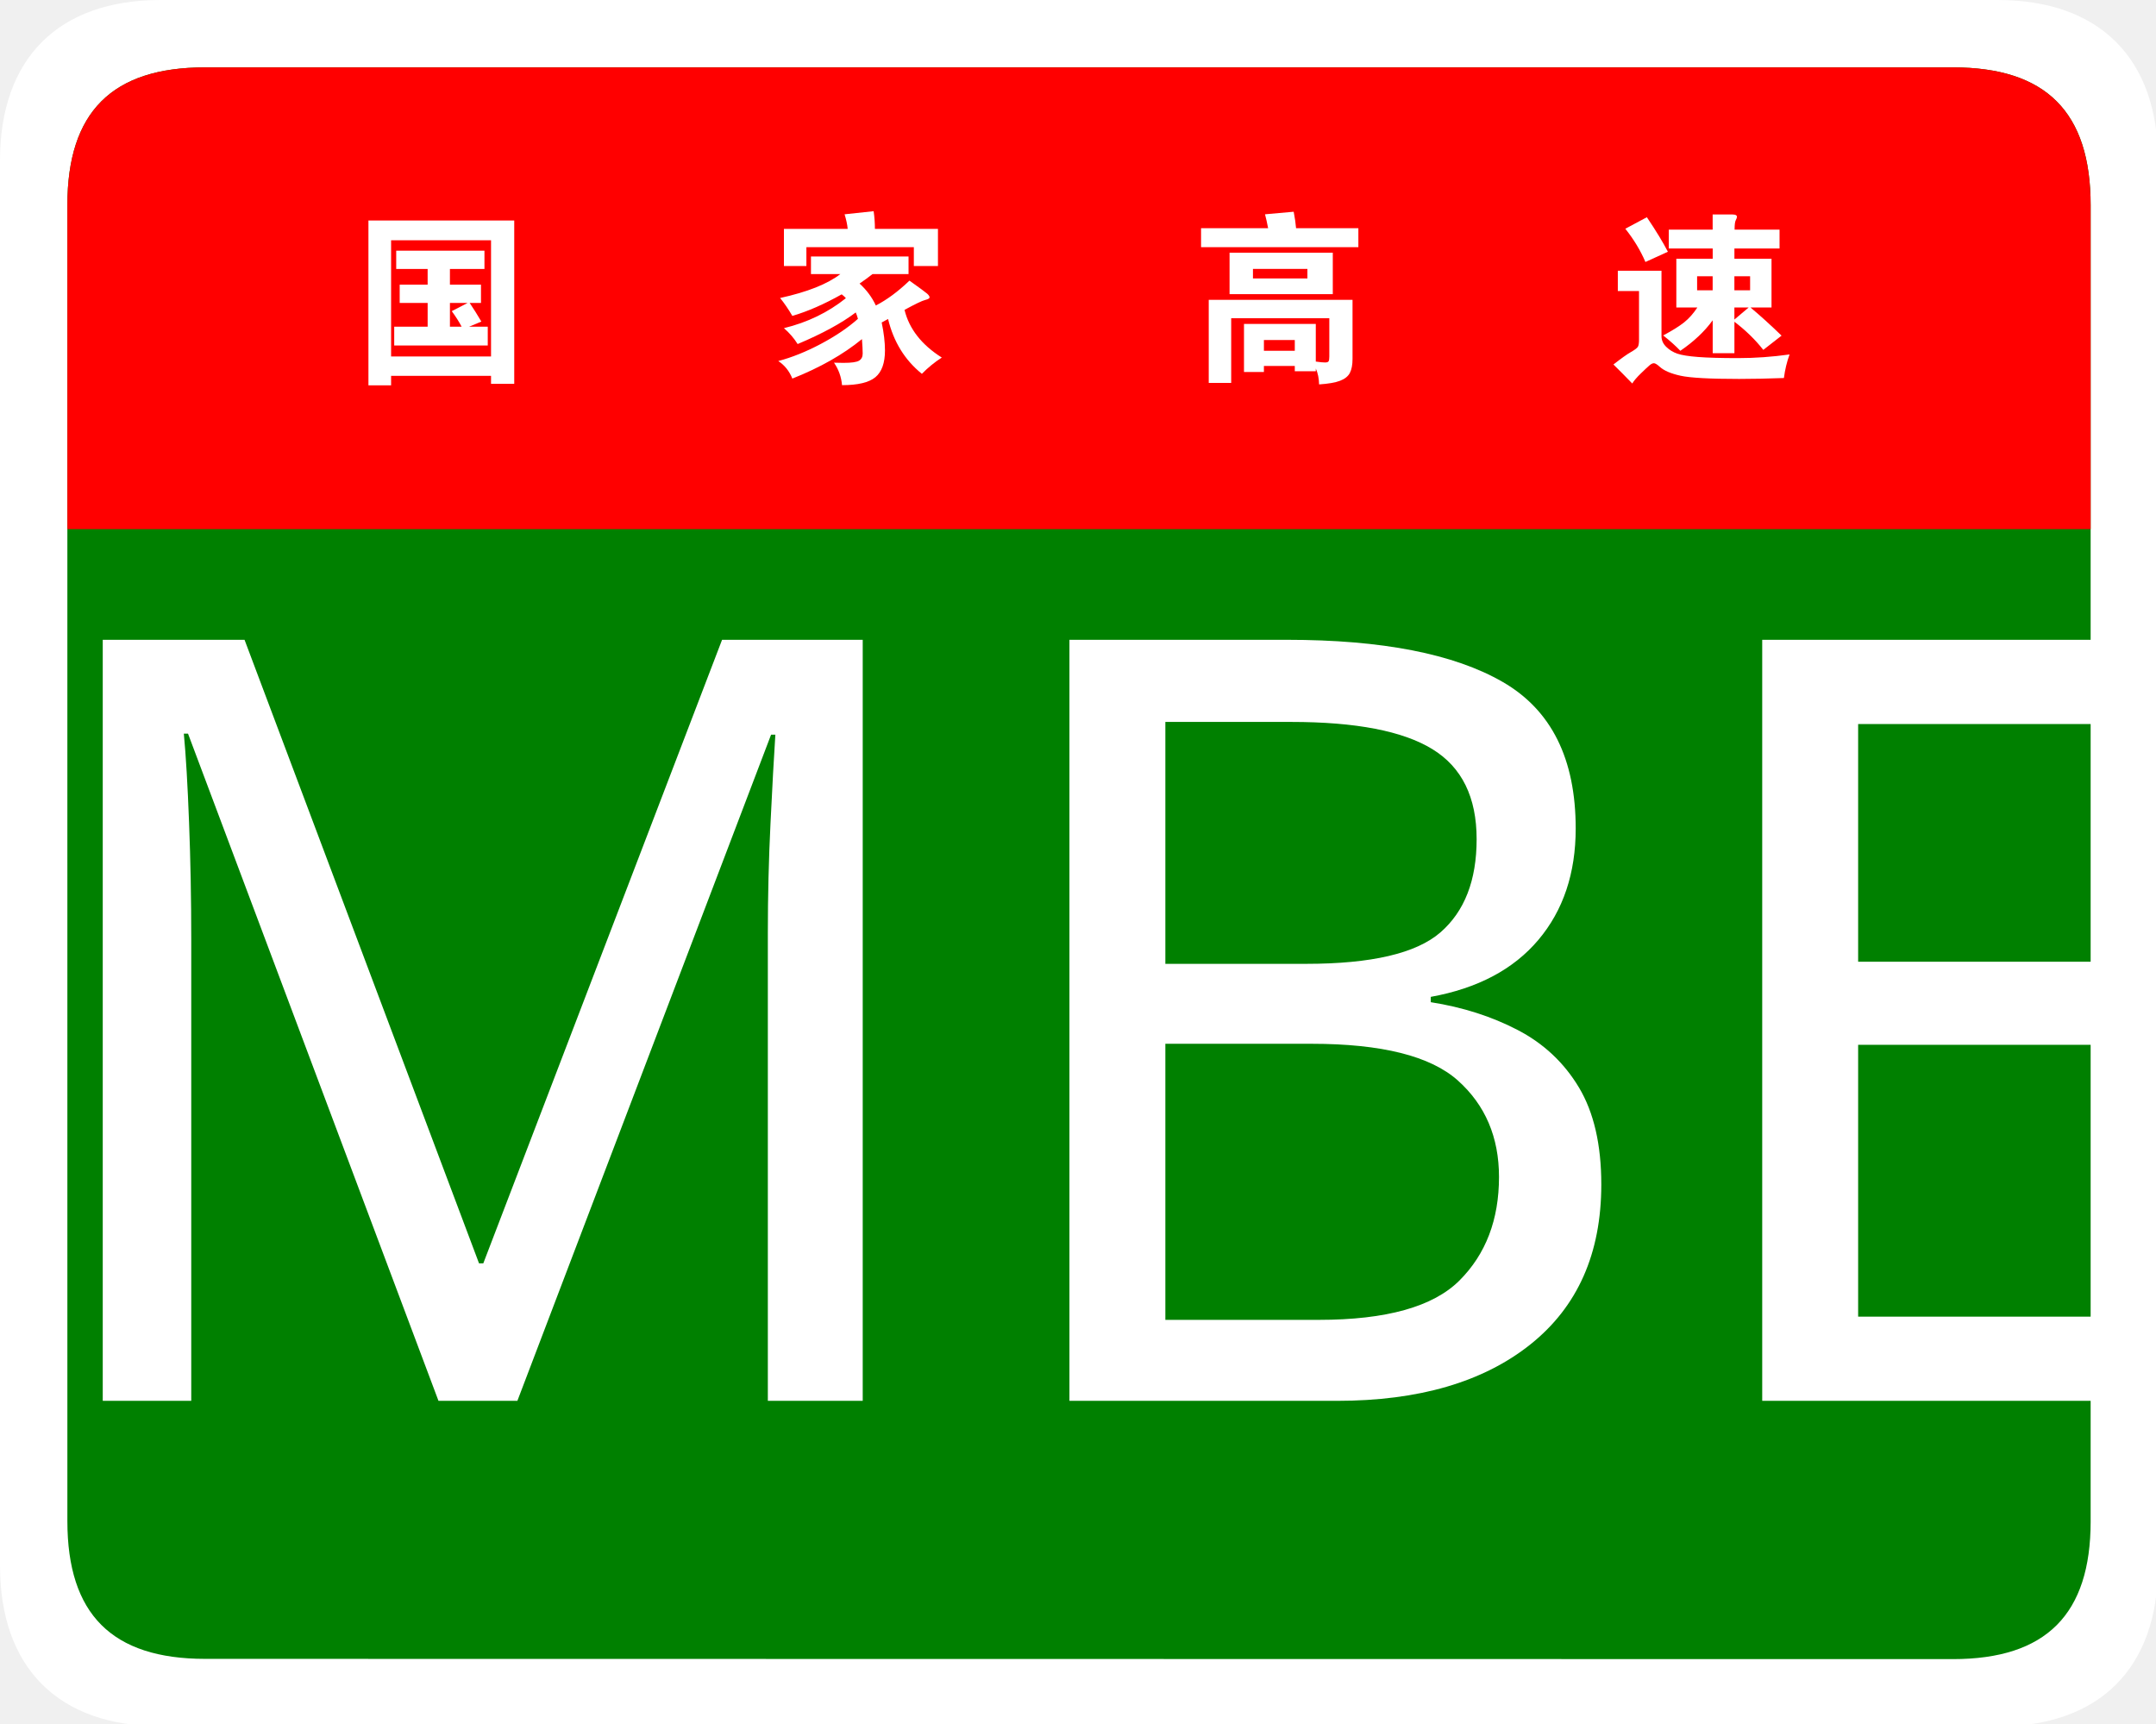
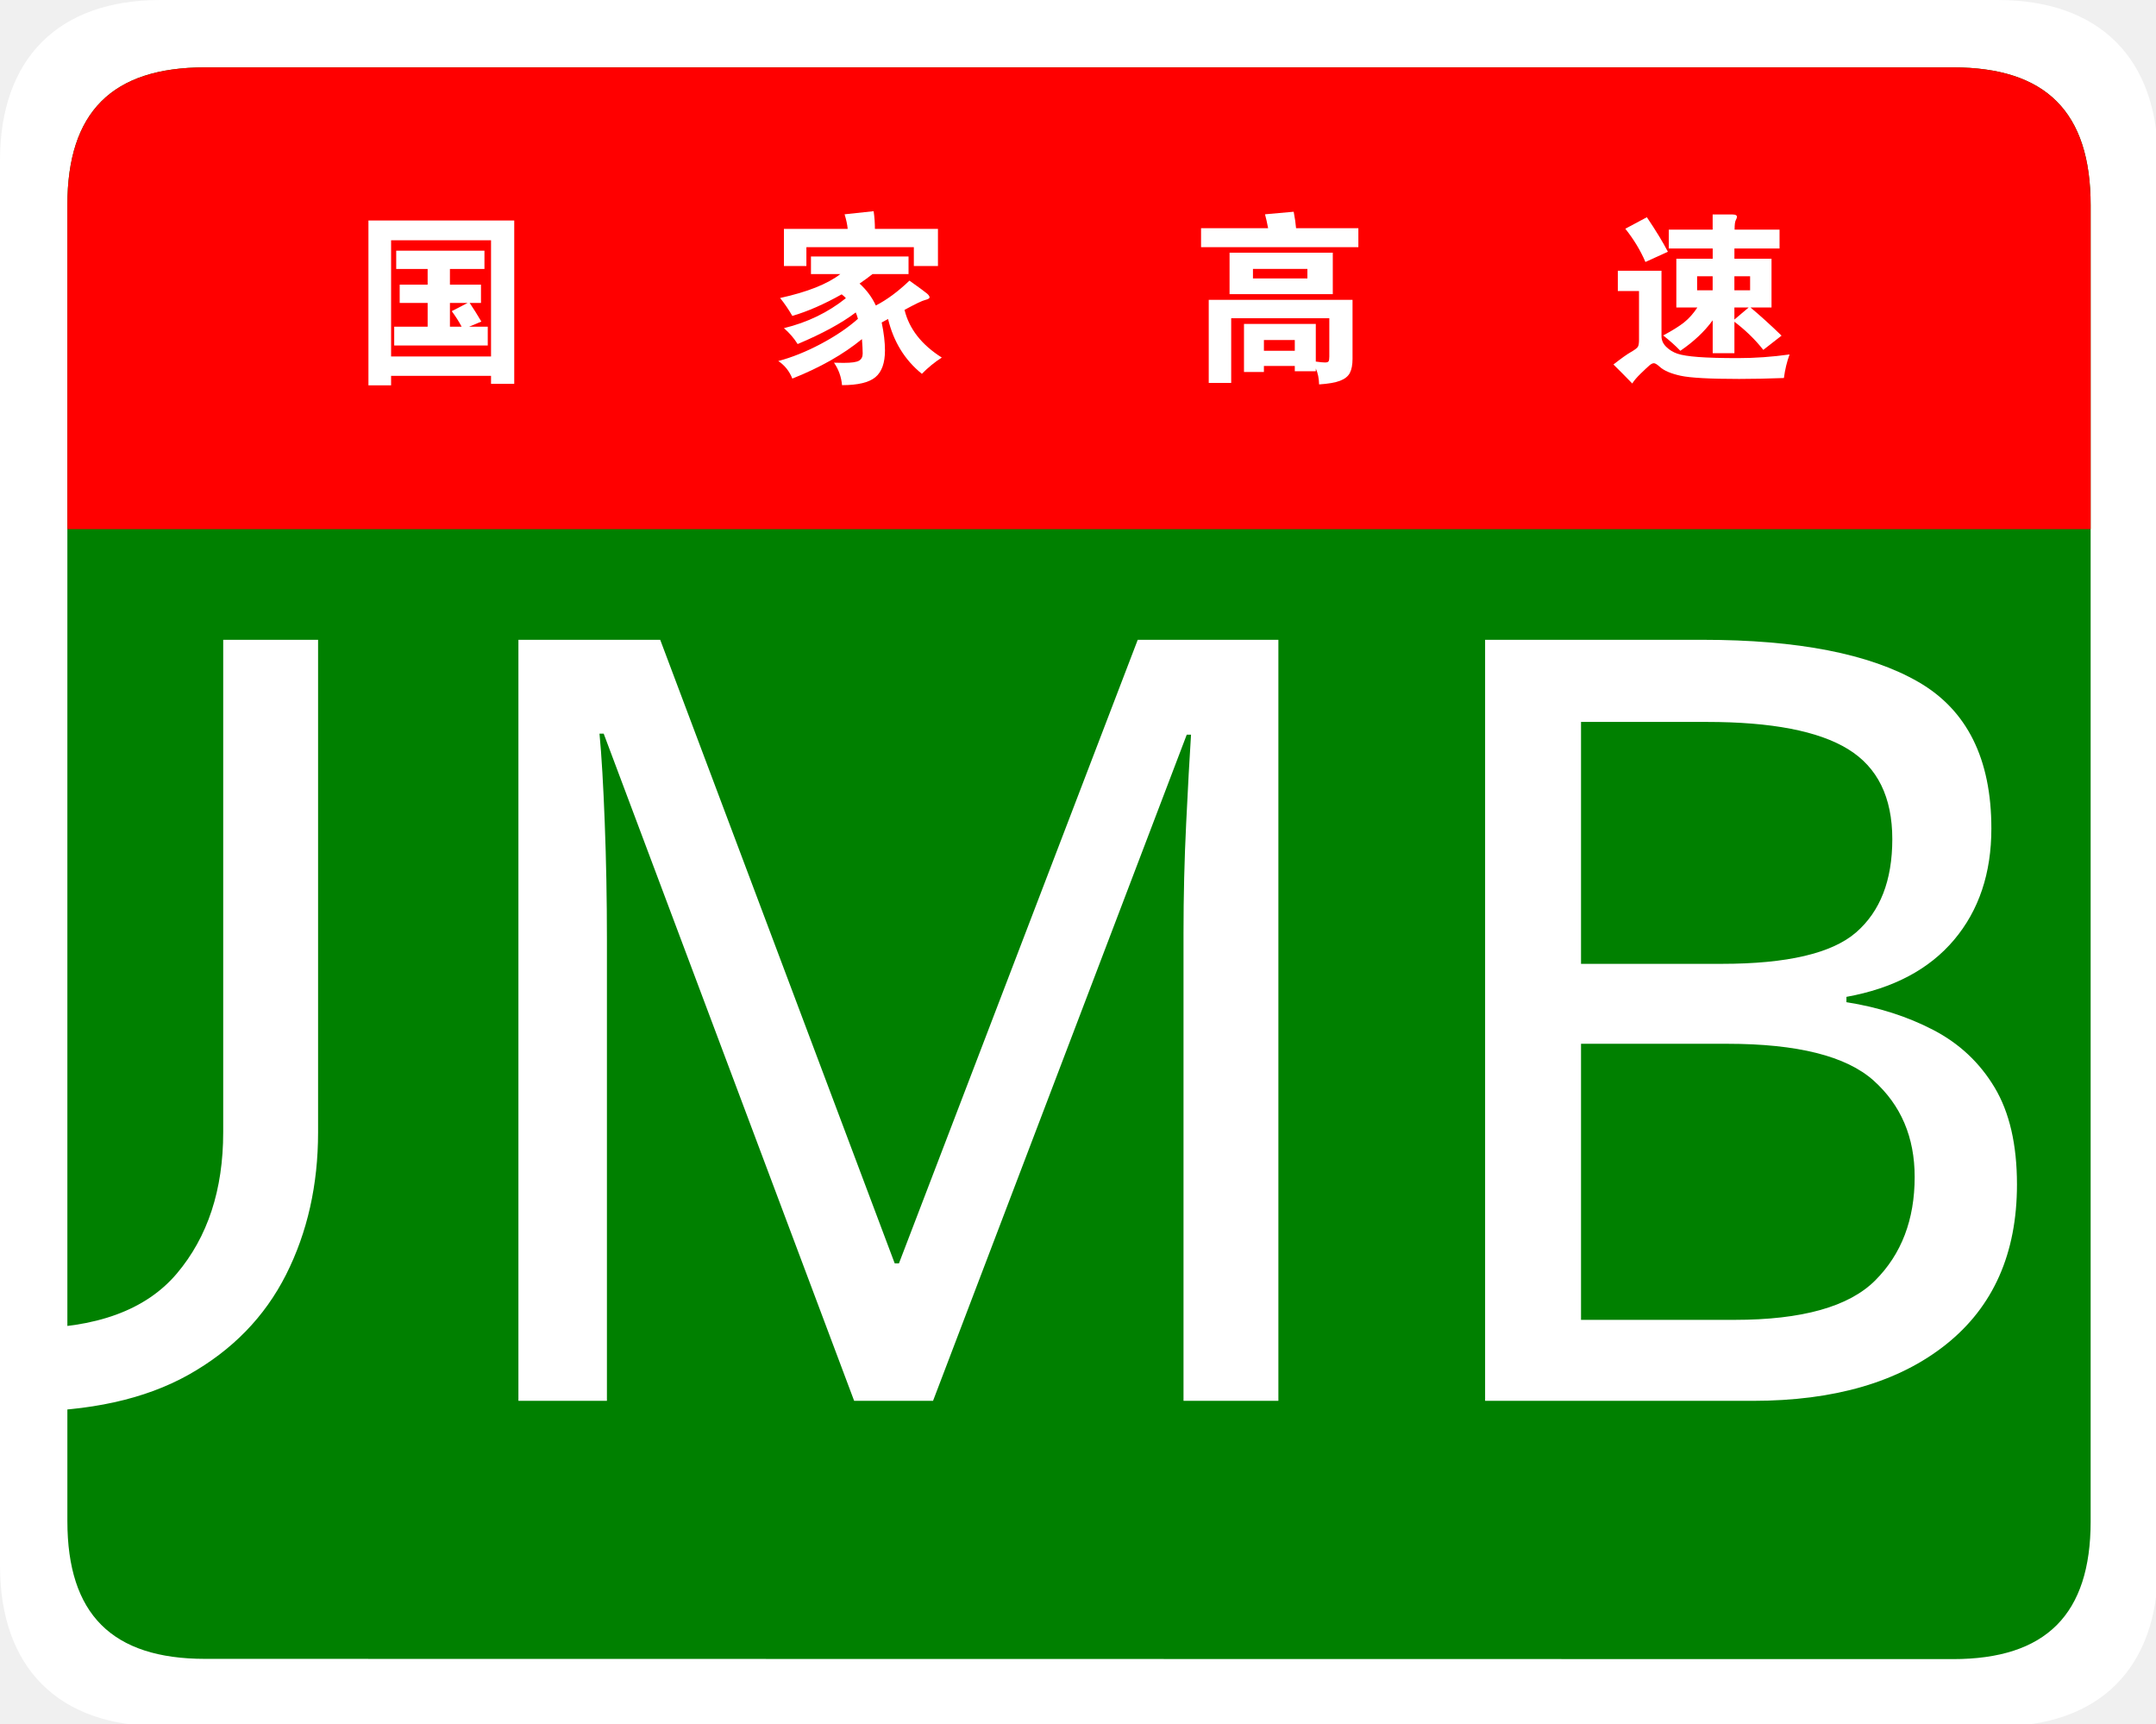
- <svg xmlns="http://www.w3.org/2000/svg" version="1.1" x="0px" y="0px" width="354px" height="283px" viewBox="0 0 354 283" enable-background="new 0 0 354 283" xml:space="preserve">
+ <svg xmlns="http://www.w3.org/2000/svg" version="1.1" x="0px" y="0px" width="354px" height="283px" viewBox="0 0 354 283" enable-background="new 0 0 354 283">
  <path fill="#FFFFFF" d="M354.331,257.107c0,16.767-9.592,26.356-26.357,26.356L26.36,283.423c-16.766,0-26.358-9.591-26.358-26.356  L0,26.359C0,9.59,9.592,0,26.358,0h301.613c16.767,0,26.359,9.59,26.359,26.359L354.331,257.107L354.331,257.107z" />
  <path fill="#008000" d="M343.27,249.786c0,15.288-7.332,22.619-22.616,22.619L33.68,272.364c-15.285,0-22.617-7.331-22.617-22.619  L11.062,33.679c0-15.283,7.333-22.619,22.617-22.619h286.972c15.284,0,22.618,7.336,22.618,22.619V249.786z" />
  <path fill="#FF0000" d="M11.062,86.88V33.681c0-15.289,7.333-22.621,22.617-22.621H320.65c15.286,0,22.618,7.332,22.618,22.621  V86.88H11.062z" />
  <path fill="#FFFFFF" d="M64.215,61.706v1.56h-3.72v-27.06h23.939v26.82h-3.81v-1.32H64.215z M80.625,58.526v-19.08h-16.41v19.08  H80.625z M70.215,44.156h-5.16v-3h14.49v3h-5.67v2.58h5.1v3h-1.859c0.659,0.98,1.3,2,1.92,3.061l-2.011,0.84h3.061v3.09h-15.36  v-3.09h5.49v-3.9h-4.59v-3h4.59L70.215,44.156L70.215,44.156z M76.786,49.736h-2.91v3.9h1.92c-0.42-0.801-0.96-1.65-1.62-2.551  L76.786,49.736z" />
  <path fill="#FFFFFF" d="M137.985,44.996h-4.83v-2.88h16.021v2.88h-5.91c-0.66,0.521-1.37,1.04-2.13,1.561  c1.16,1.061,2.05,2.26,2.67,3.6c1.8-0.92,3.64-2.28,5.521-4.08c1.659,1.18,2.625,1.891,2.895,2.13  c0.271,0.24,0.405,0.445,0.405,0.615c0,0.17-0.245,0.315-0.735,0.435c-0.49,0.12-1.615,0.66-3.375,1.62  c0.76,3.12,2.8,5.729,6.12,7.83c-1.181,0.76-2.271,1.649-3.27,2.67c-2.801-2.261-4.65-5.26-5.551-9c-0.239,0.14-0.59,0.33-1.05,0.57  c0.36,1.72,0.54,3.25,0.54,4.59c0,2.06-0.525,3.524-1.575,4.396c-1.05,0.869-2.875,1.305-5.475,1.305  c-0.12-1.36-0.561-2.59-1.32-3.689c0.601,0.02,1.12,0.029,1.561,0.029c1.3,0,2.149-0.12,2.55-0.359c0.399-0.24,0.6-0.631,0.6-1.17  c0-0.541-0.04-1.33-0.12-2.371c-3.08,2.521-6.89,4.68-11.43,6.48c-0.5-1.24-1.271-2.2-2.31-2.88c2.26-0.601,4.595-1.54,7.005-2.82  c2.409-1.28,4.435-2.649,6.075-4.11c-0.12-0.439-0.24-0.789-0.36-1.049c-2.32,1.76-5.5,3.49-9.54,5.189  c-0.6-0.96-1.35-1.83-2.25-2.61c3.859-0.939,7.25-2.579,10.17-4.92c-0.16-0.2-0.39-0.409-0.69-0.63c-2.88,1.62-5.579,2.801-8.1,3.54  c-0.641-1.1-1.311-2.08-2.01-2.94C132.565,47.946,135.865,46.636,137.985,44.996z M139.185,37.585c-0.06-0.68-0.229-1.479-0.51-2.4  l4.77-0.51c0.14,0.961,0.21,1.931,0.21,2.91h10.351v6.09h-3.96v-3.09h-17.641v3.09h-3.689v-6.09H139.185z" />
  <path fill="#FFFFFF" d="M208.215,37.466c-0.16-0.86-0.33-1.621-0.51-2.281l4.71-0.42c0.199,1.041,0.33,1.941,0.39,2.701h10.23v3.119  h-25.83v-3.119H208.215z M207.525,60.085v0.99h-3.271v-7.891h11.79v6.181c0.699,0.1,1.204,0.149,1.516,0.149  c0.31,0,0.504-0.064,0.584-0.194c0.08-0.13,0.121-0.386,0.121-0.765v-6.301h-16.111v10.62h-3.688V49.226h23.61v9.689  c0,0.98-0.146,1.75-0.436,2.311c-0.291,0.559-0.826,0.99-1.604,1.289c-0.78,0.301-1.931,0.5-3.45,0.601  c-0.021-1.001-0.2-1.87-0.54-2.61v0.45h-3.45v-0.87L207.525,60.085L207.525,60.085z M218.835,48.296h-16.95v-6.811h16.95V48.296z   M214.666,45.716v-1.561h-8.939v1.561H214.666z M212.596,57.595v-1.77h-5.07v1.77H212.596z" />
  <path fill="#FFFFFF" d="M293.835,58.196c-0.44,1.2-0.75,2.489-0.931,3.87c-2.68,0.1-5.131,0.15-7.35,0.15  c-4.82,0-8.025-0.176-9.615-0.525c-1.59-0.351-2.726-0.836-3.404-1.455c-0.439-0.4-0.766-0.6-0.977-0.6  c-0.209,0-0.455,0.119-0.733,0.359c-0.28,0.24-0.75,0.68-1.41,1.32s-1.131,1.189-1.41,1.65c-1.181-1.221-2.21-2.261-3.09-3.121  c1.278-1,2.233-1.68,2.864-2.039c0.631-0.36,1.01-0.646,1.141-0.855c0.13-0.21,0.195-0.595,0.195-1.154v-8.011h-3.48v-3.33h7.17  v10.74c0,0.659,0.26,1.245,0.78,1.755c0.521,0.51,1.136,0.885,1.845,1.125c0.711,0.24,1.85,0.42,3.42,0.54  c1.57,0.12,3.75,0.181,6.541,0.181C288.18,58.796,290.995,58.595,293.835,58.196z M273.855,41.335l-3.689,1.68  c-0.801-1.879-1.9-3.699-3.3-5.459l3.539-1.891C271.925,37.925,273.076,39.816,273.855,41.335z M281.206,40.796h-7.2v-3.091h7.2  v-2.489h3.271c0.479,0,0.719,0.13,0.719,0.389c0,0.121-0.063,0.301-0.193,0.541c-0.131,0.24-0.195,0.76-0.195,1.56h7.381v3.091  h-7.41v1.68h6.091v8.01h-3.45c1.561,1.301,3.26,2.84,5.1,4.619l-3,2.341c-1.3-1.66-2.879-3.2-4.74-4.62v5.16h-3.568v-5.4  c-1.32,1.82-3.09,3.49-5.311,5.01c-0.779-0.819-1.721-1.659-2.819-2.52c1.5-0.8,2.646-1.516,3.435-2.145  c0.791-0.631,1.516-1.445,2.176-2.445h-3.451v-8.01h5.972v-1.681H281.206z M281.206,47.666v-2.311h-2.552v2.311H281.206z   M284.775,45.355v2.311h2.58v-2.311H284.775z M284.775,50.486v1.98l2.341-1.98H284.775z" />
  <text letter-spacing="0px" text-anchor="middle" word-spacing="0px" text-align="center" font-size="175px" line-height="100%" y="0" x="0" font-family="'Roadgeek 2014 Series E'" fill="#ffffff">
    <tspan y="230" x="177">***NUMBER***</tspan>
  </text>
</svg>
